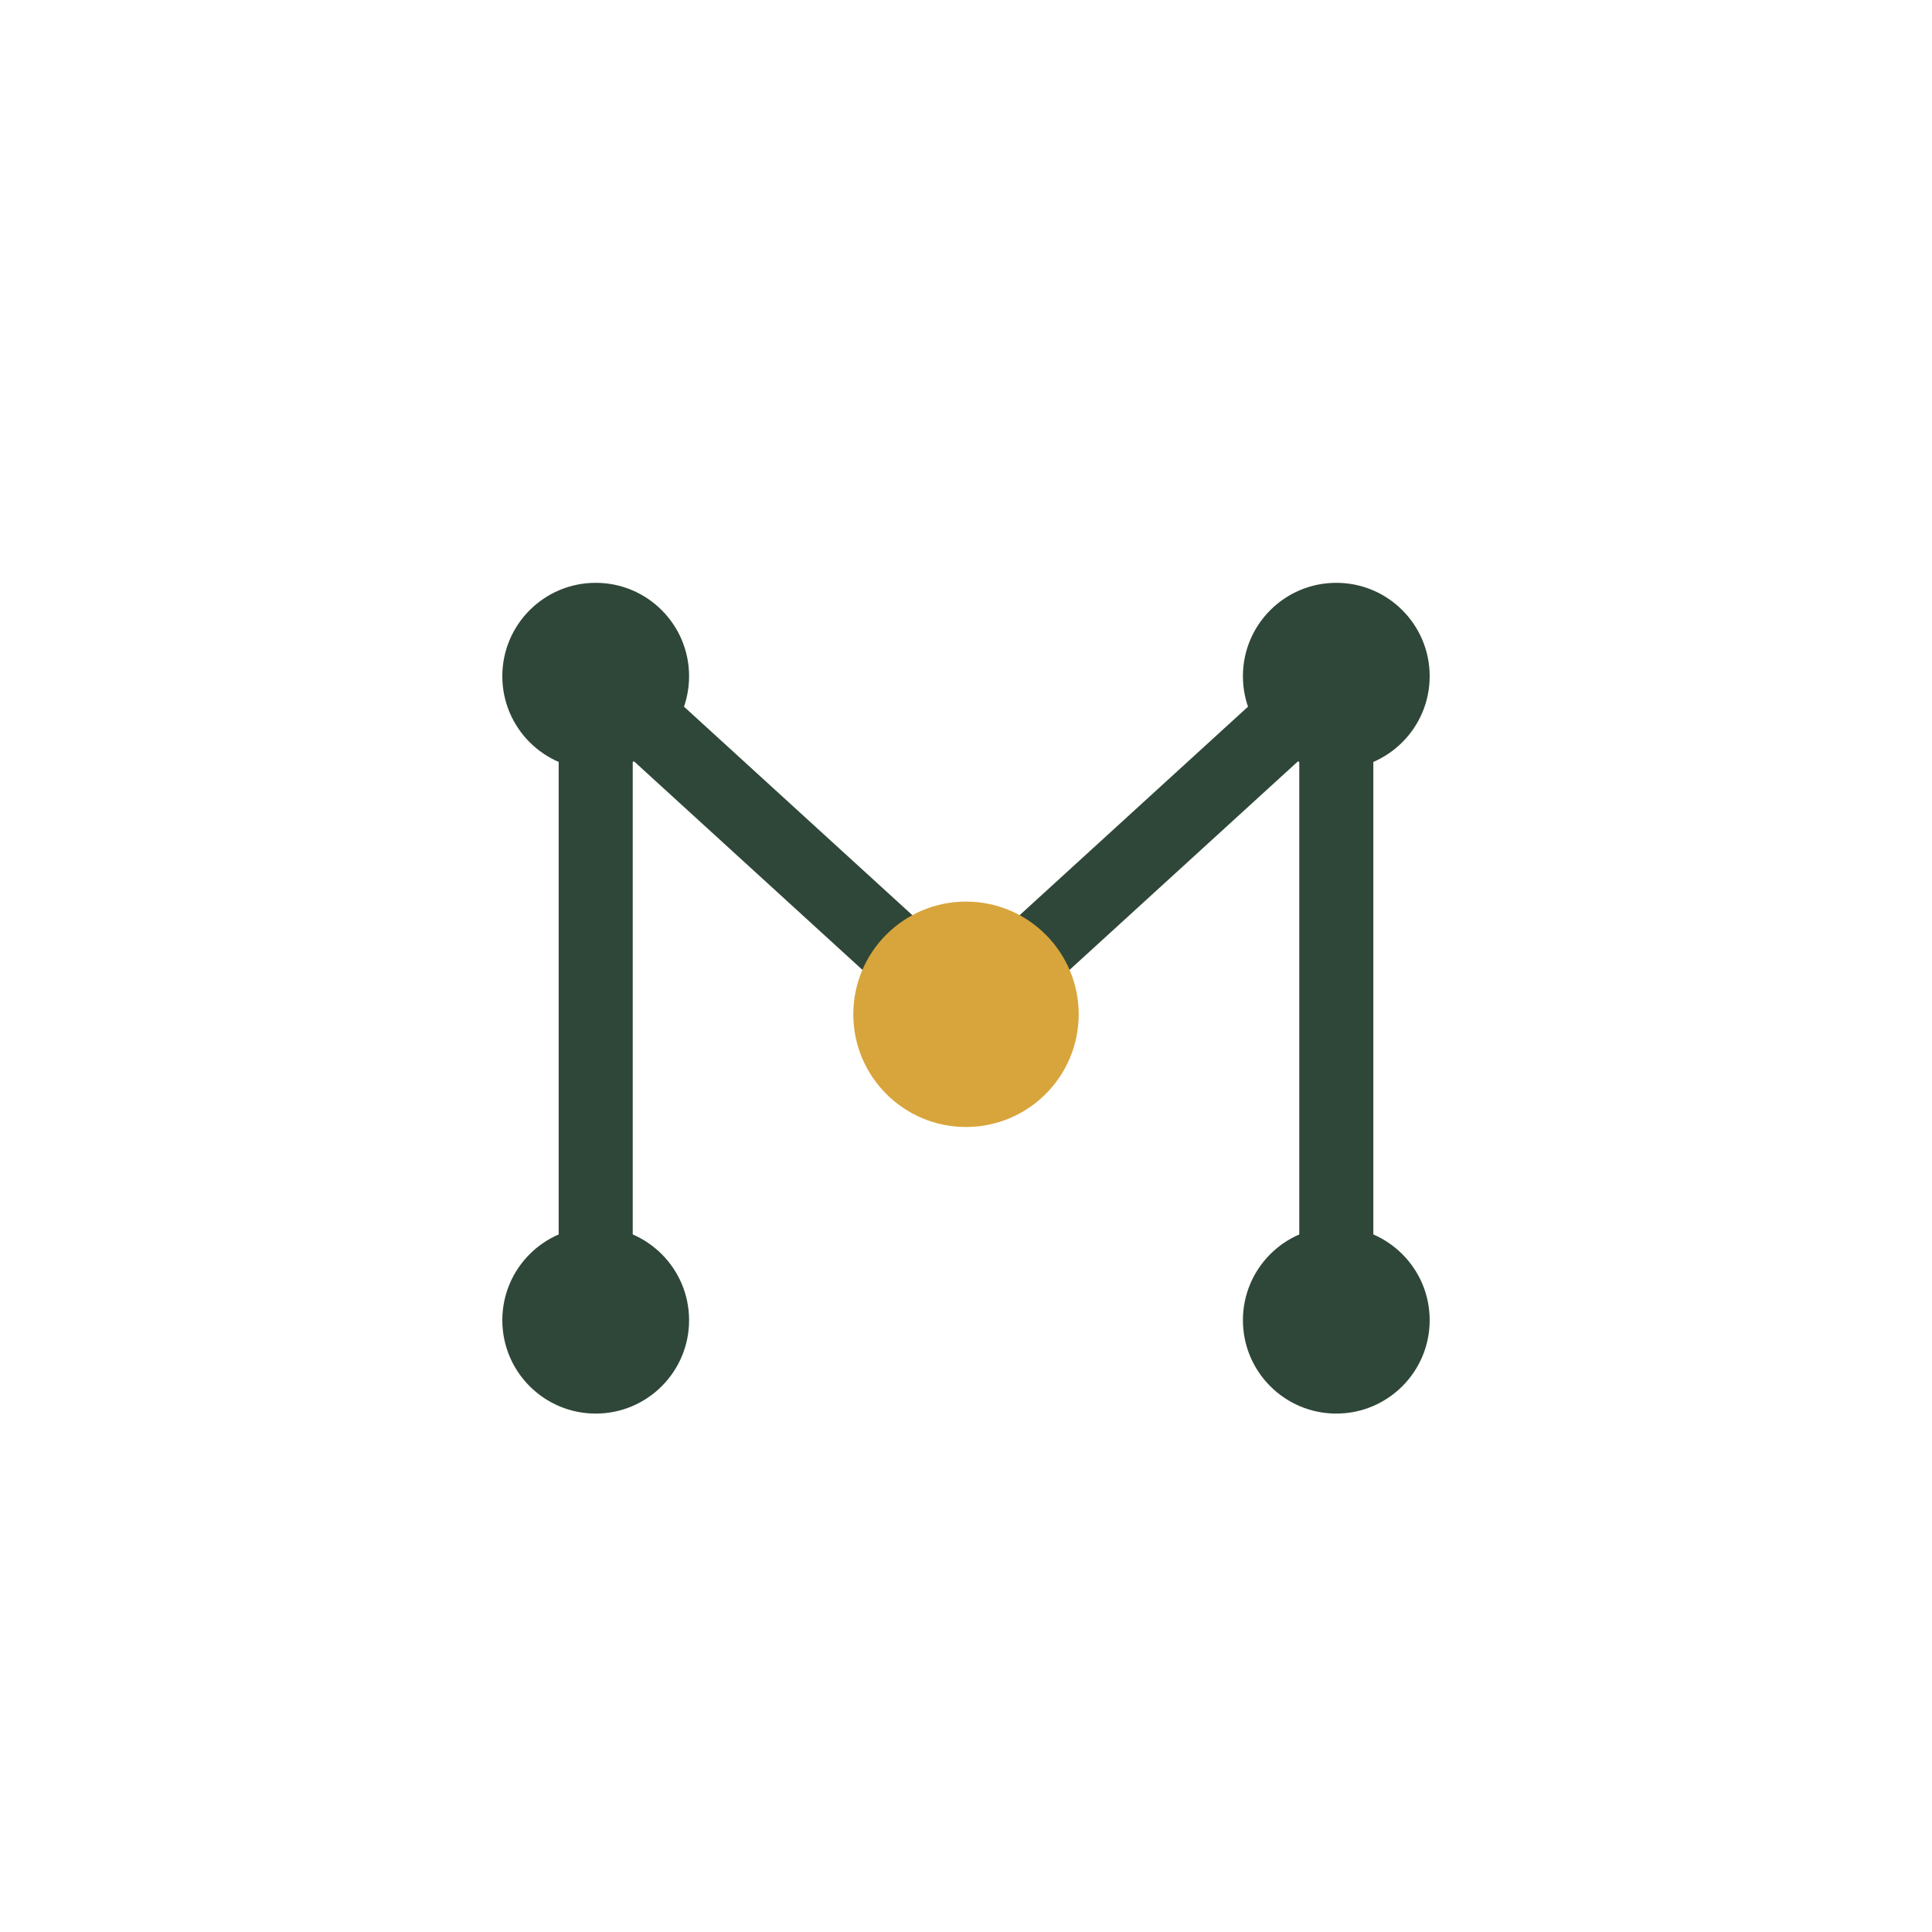
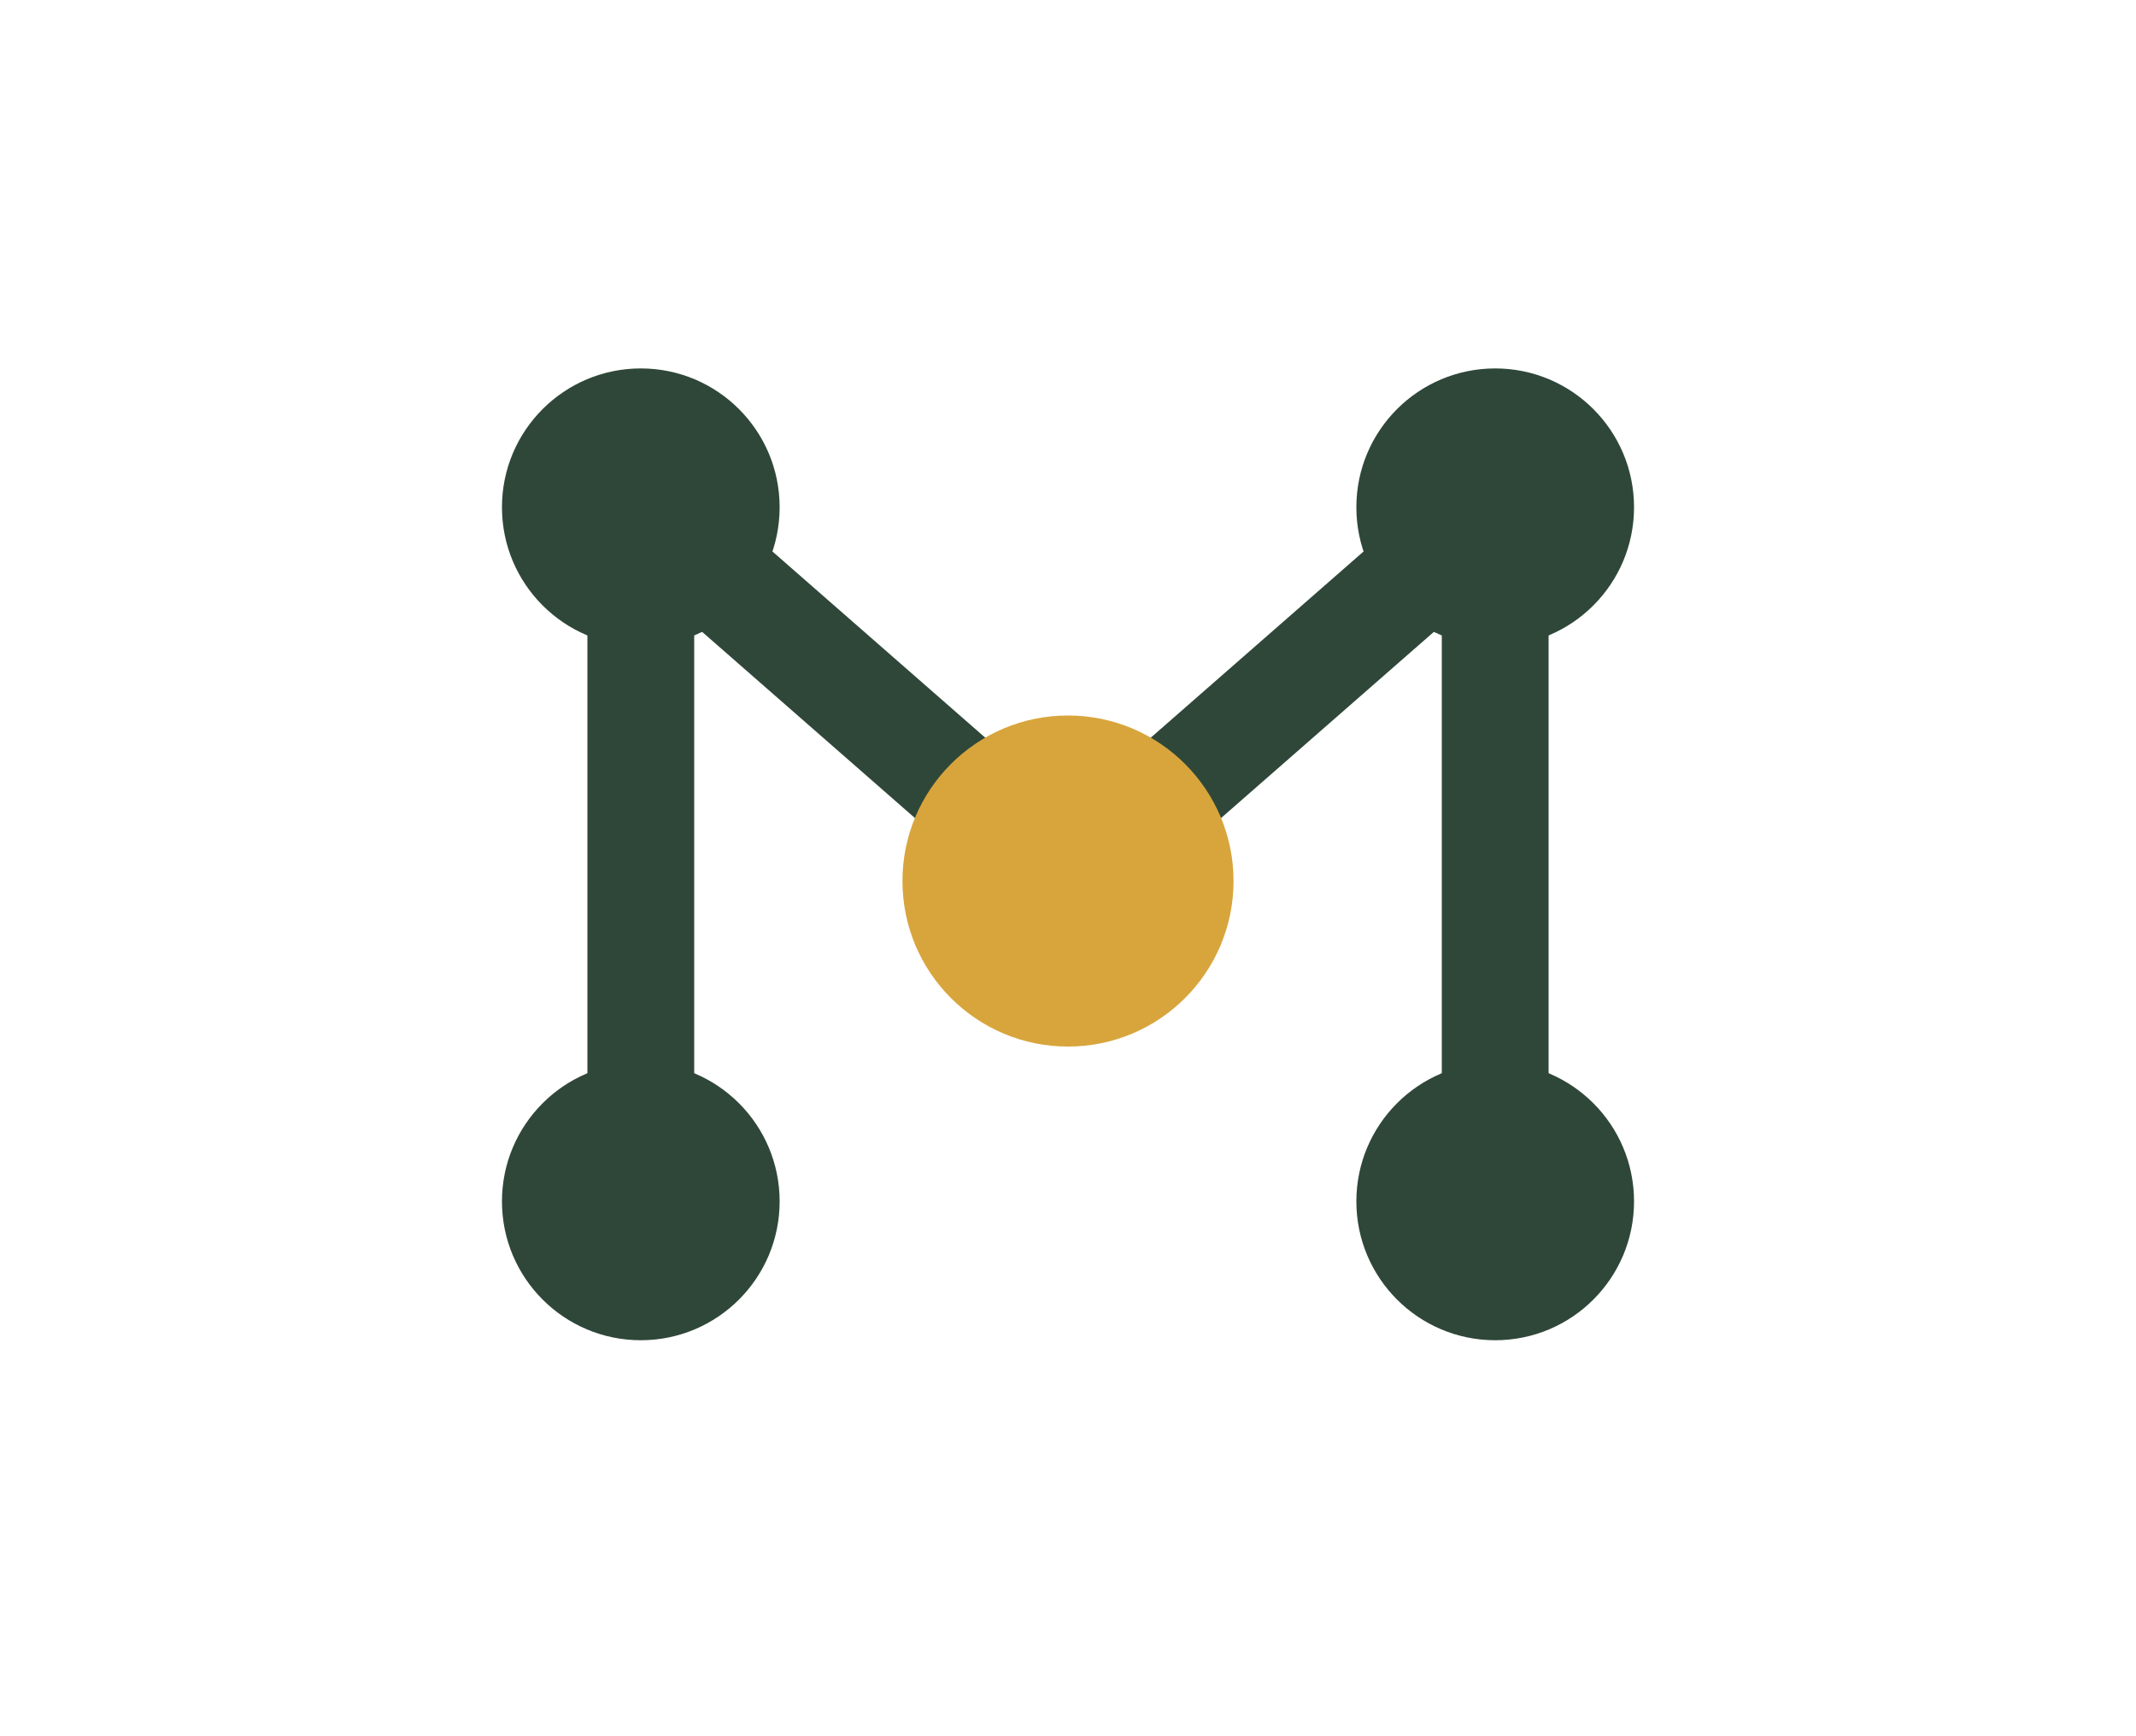
- <svg xmlns="http://www.w3.org/2000/svg" viewBox="0 0 120 120" width="120" height="120" role="img" aria-label="MindWiki mark">
-   <path d="M 37,82 L 37,42 L 60,63 L 83,42 L 83,82" fill="none" stroke="#2F4739" stroke-width="4.6" stroke-linecap="round" stroke-linejoin="round" />
+ <svg xmlns="http://www.w3.org/2000/svg" viewBox="20 30 80 65" width="320" height="260" role="img" aria-label="MindWiki mark">
+   <path d="M 44,75 L 44,49 L 60,63 L 76,49 L 76,75" fill="none" stroke="#2F4739" stroke-width="4" stroke-linecap="round" stroke-linejoin="round" />
  <g fill="#2F4739">
-     <circle cx="37" cy="82" r="5.8" />
-     <circle cx="37" cy="42" r="5.8" />
-     <circle cx="83" cy="42" r="5.8" />
-     <circle cx="83" cy="82" r="5.8" />
+     <circle cx="44" cy="75" r="5.2" />
+     <circle cx="44" cy="49" r="5.2" />
+     <circle cx="76" cy="49" r="5.2" />
+     <circle cx="76" cy="75" r="5.2" />
  </g>
-   <circle cx="60" cy="63" r="7" fill="#D8A53C" />
+   <circle cx="60" cy="63" r="6.2" fill="#D8A53C" />
</svg>
